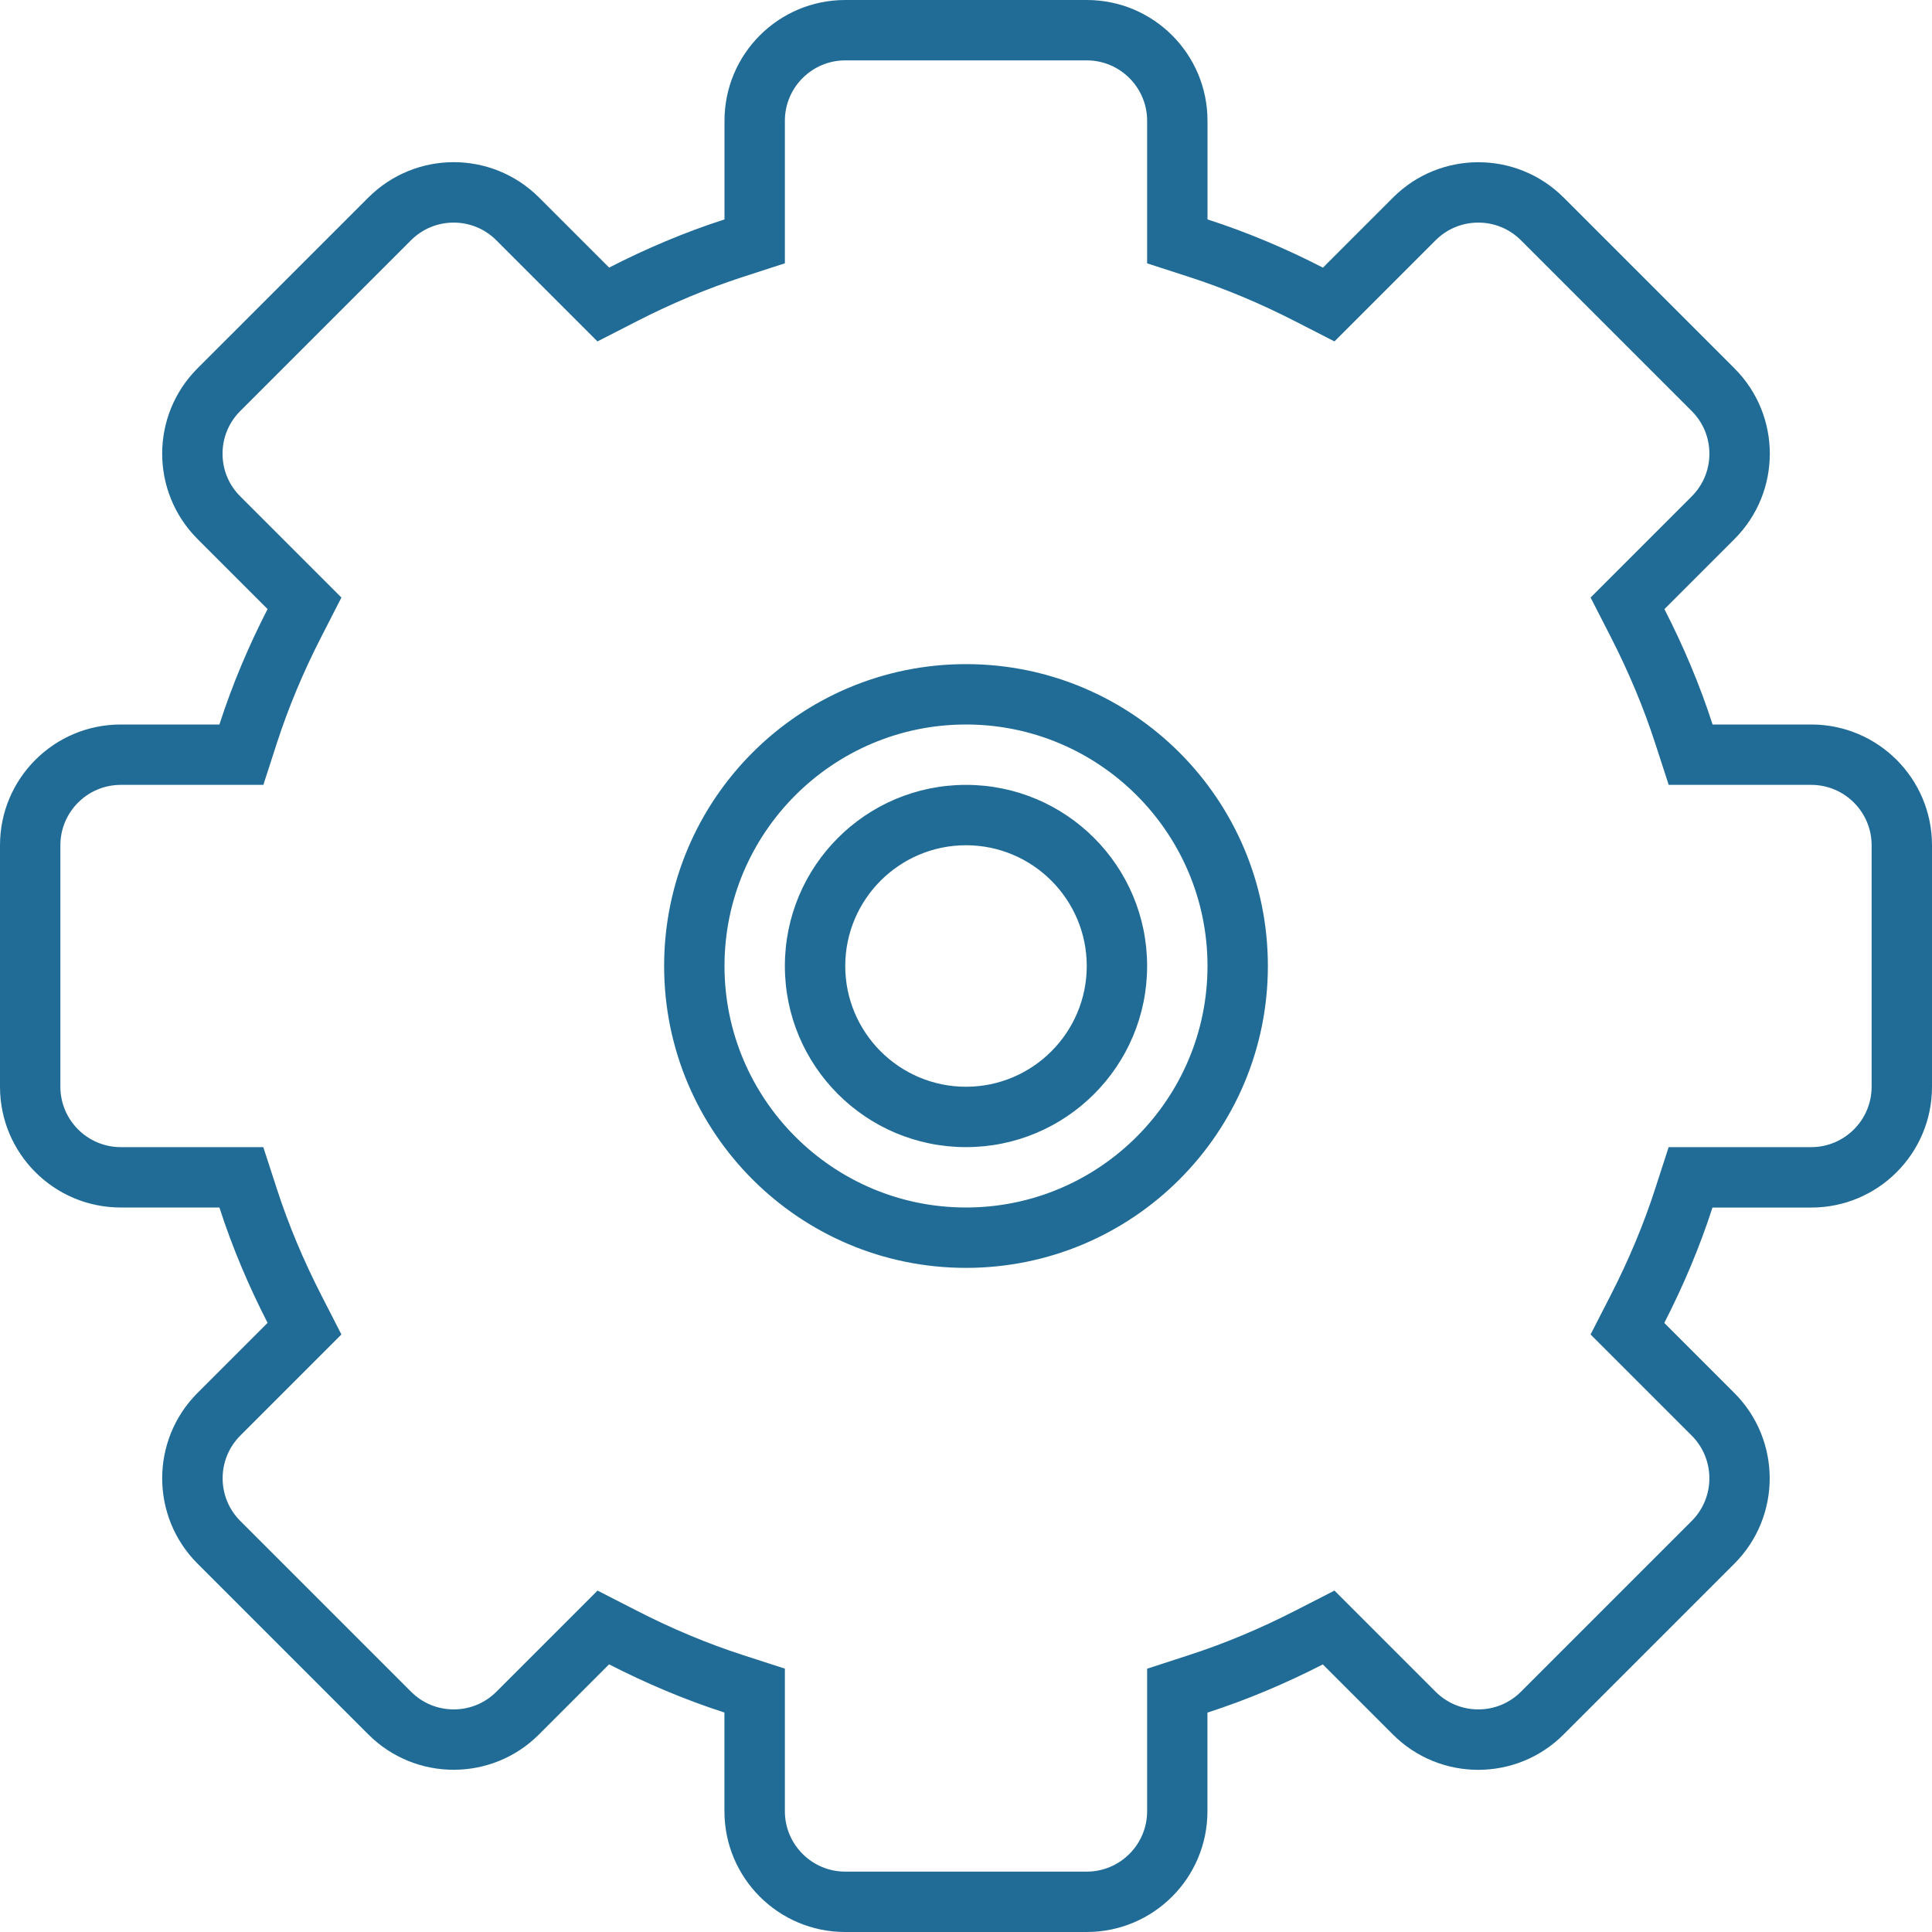
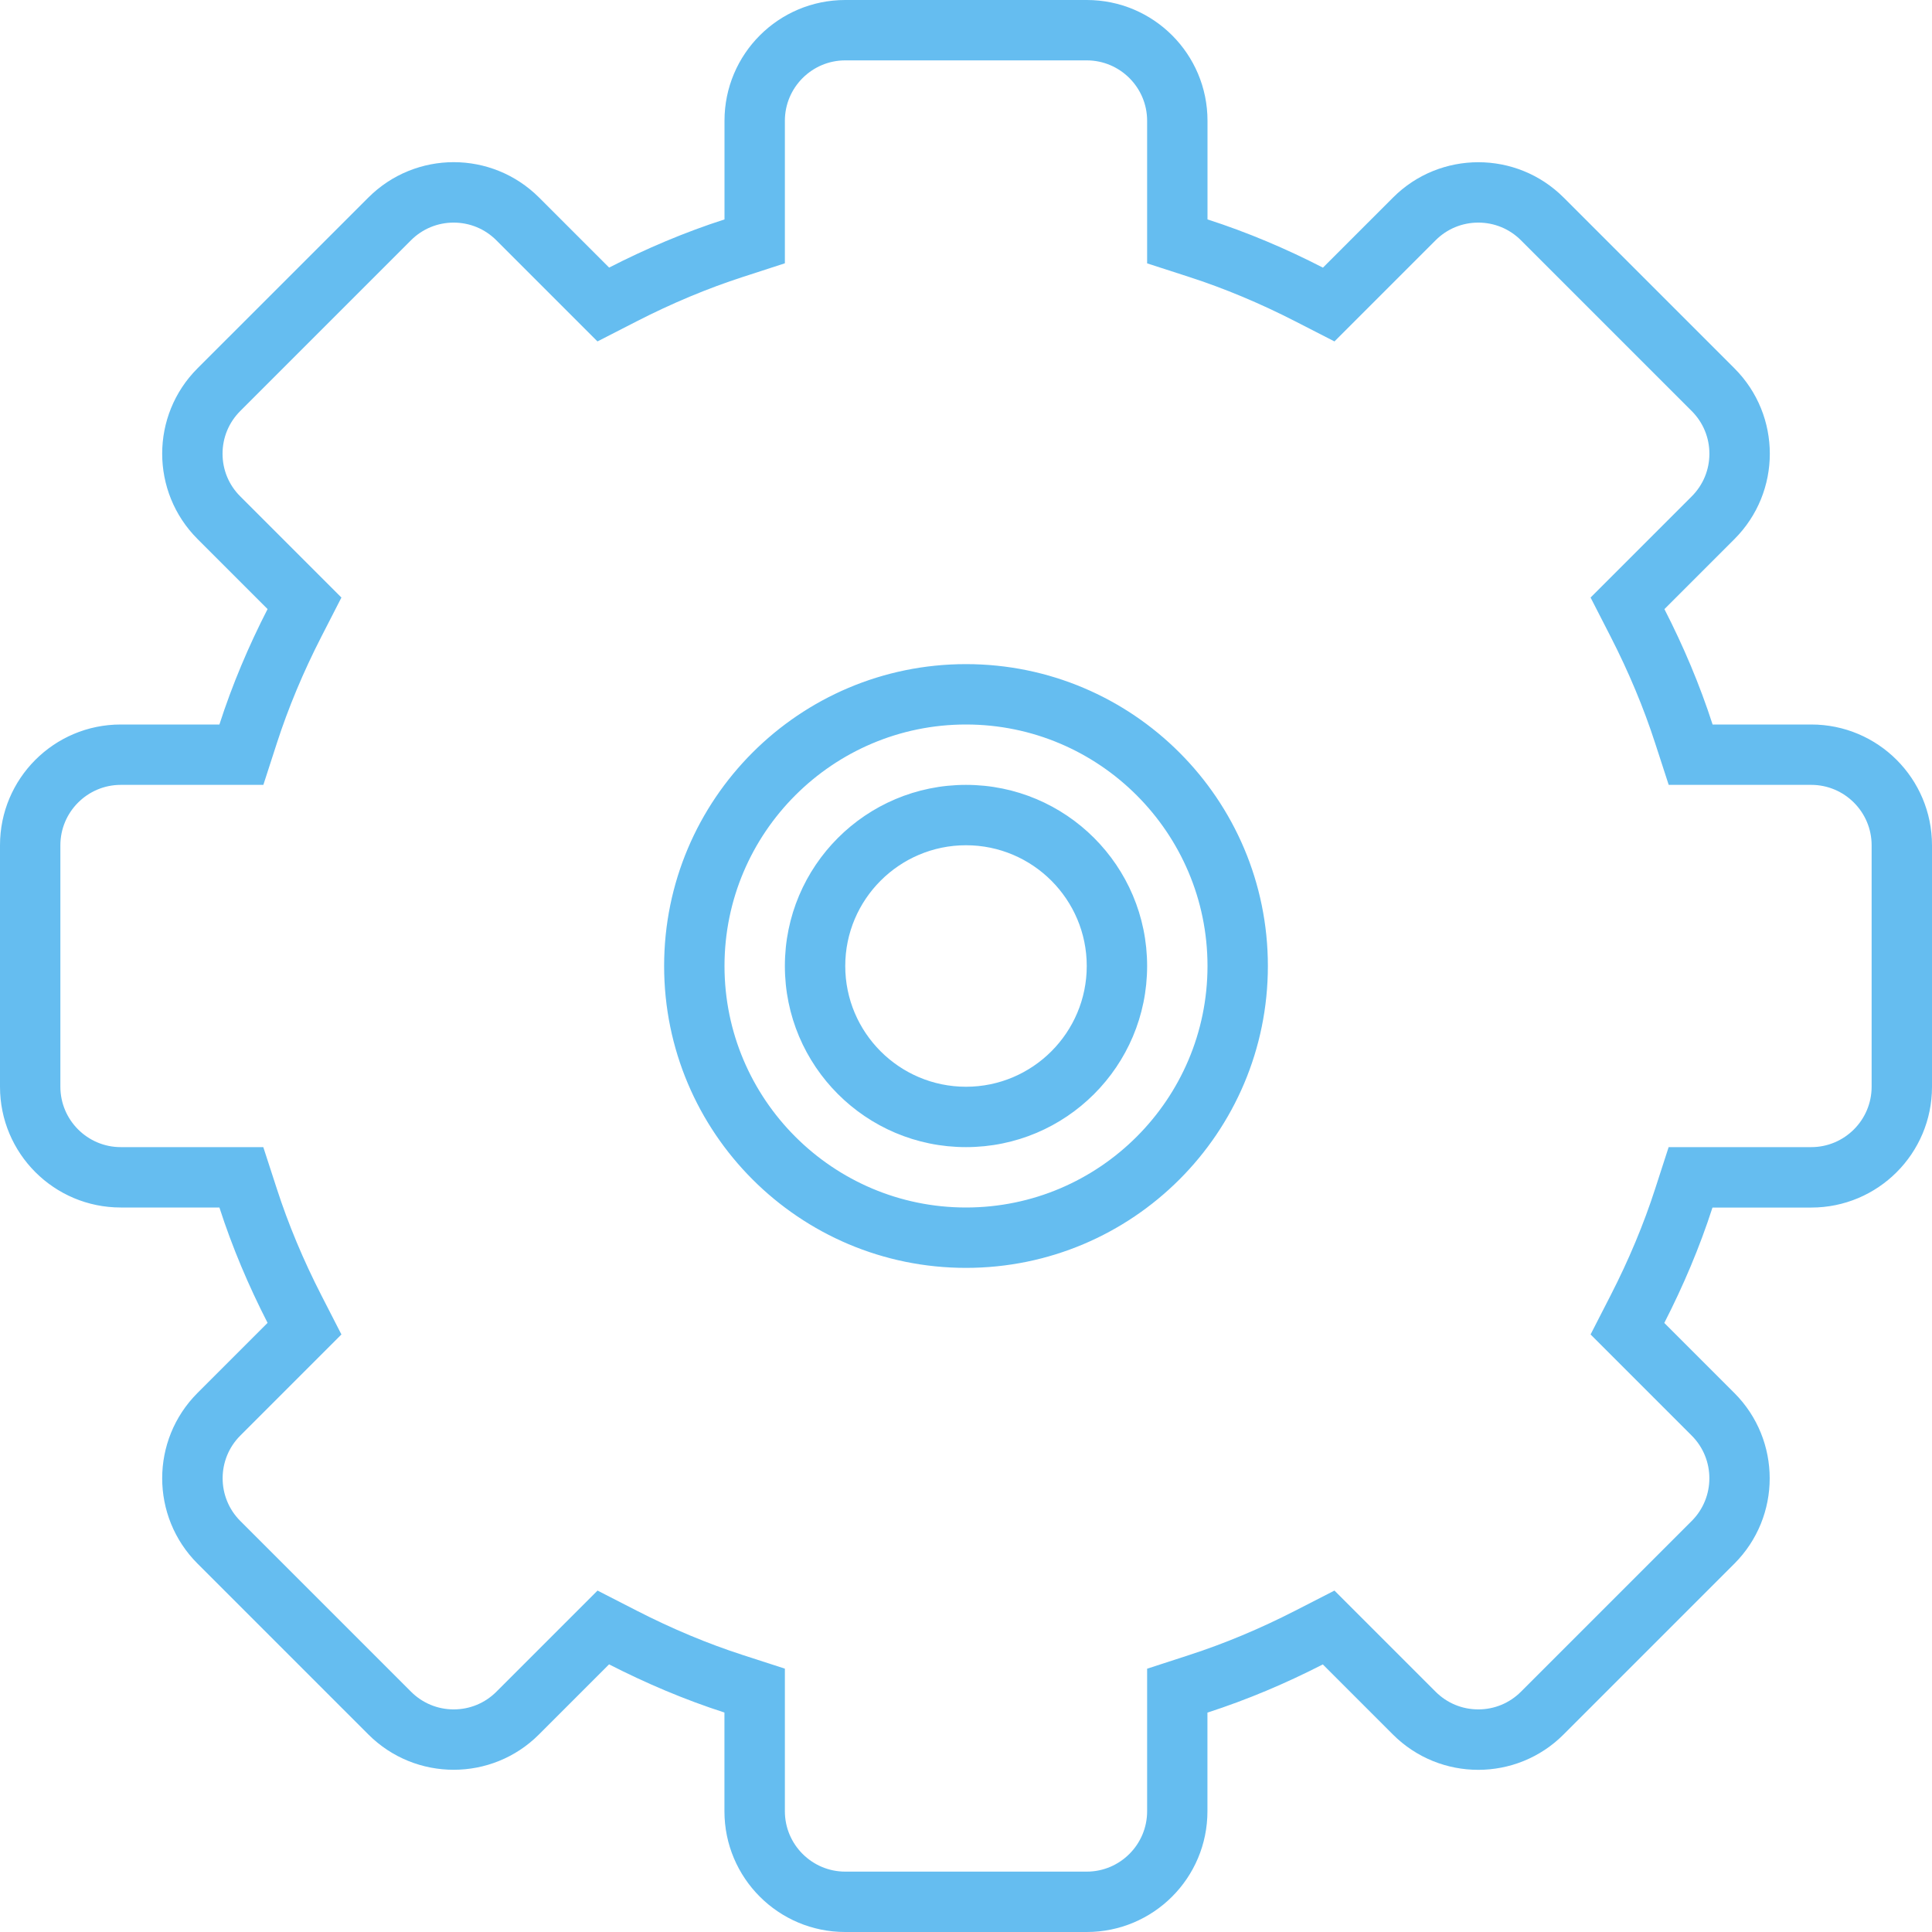
- <svg xmlns="http://www.w3.org/2000/svg" version="1.1" id="Uploaded to svgrepo.com" width="800px" height="800px" viewBox="0 0 32 32" xml:space="preserve">
-   <style type="text/css">
- 	.feather_een{fill:#216c97;}
- </style>
+ <svg xmlns="http://www.w3.org/2000/svg" version="1.1" id="Uploaded to svgrepo.com" width="800px" height="800px" color="#65bdf0" fill="#65bdf0" viewBox="0 0 32 32" xml:space="preserve">
  <path class="feather_een" d="M30,12h-1.634c-0.214-0.663-0.485-1.3-0.798-1.911l1.16-1.16c0.781-0.781,0.781-2.047,0-2.828  l-2.828-2.828c-0.391-0.391-0.902-0.586-1.414-0.586s-1.024,0.195-1.414,0.586l-1.16,1.16C21.3,4.118,20.663,3.848,20,3.634V2  c0-1.105-0.895-2-2-2h-4c-1.105,0-2,0.895-2,2v1.634c-0.663,0.214-1.3,0.485-1.911,0.798l-1.16-1.16  C8.538,2.882,8.027,2.686,7.515,2.686S6.491,2.882,6.101,3.272L3.272,6.1c-0.781,0.781-0.781,2.047,0,2.828l1.16,1.16  C4.118,10.7,3.848,11.337,3.634,12H2c-1.105,0-2,0.895-2,2v4c0,1.105,0.895,2,2,2h1.634c0.214,0.663,0.485,1.3,0.798,1.911  l-1.16,1.16c-0.781,0.781-0.781,2.047,0,2.828l2.828,2.828c0.391,0.391,0.902,0.586,1.414,0.586s1.024-0.195,1.414-0.586l1.16-1.16  c0.612,0.313,1.248,0.584,1.911,0.798V30c0,1.105,0.895,2,2,2h4c1.105,0,2-0.895,2-2v-1.634c0.663-0.214,1.3-0.485,1.911-0.798  l1.16,1.16c0.391,0.391,0.902,0.586,1.414,0.586s1.024-0.195,1.414-0.586l2.828-2.828c0.781-0.781,0.781-2.047,0-2.828l-1.16-1.16  c0.313-0.612,0.584-1.248,0.798-1.911H30c1.105,0,2-0.895,2-2v-4C32,12.895,31.105,12,30,12z M31,18c0,0.551-0.449,1-1,1h-1.634  h-0.728l-0.224,0.692c-0.189,0.585-0.437,1.178-0.737,1.763l-0.332,0.648l0.515,0.515l1.16,1.16c0.39,0.39,0.39,1.024,0,1.414  l-2.828,2.828c-0.189,0.189-0.44,0.293-0.707,0.293c-0.267,0-0.518-0.104-0.707-0.293l-1.16-1.16l-0.515-0.515l-0.648,0.332  c-0.585,0.3-1.179,0.548-1.763,0.737L19,27.639v0.728V30c0,0.551-0.449,1-1,1h-4c-0.551,0-1-0.449-1-1v-1.634v-0.728l-0.692-0.224  c-0.585-0.189-1.178-0.437-1.763-0.737l-0.648-0.332l-0.515,0.515l-1.16,1.16c-0.189,0.189-0.44,0.293-0.707,0.293  c-0.267,0-0.518-0.104-0.707-0.293l-2.828-2.828c-0.39-0.39-0.39-1.024,0-1.414l1.16-1.16l0.515-0.515l-0.332-0.648  c-0.3-0.585-0.548-1.179-0.737-1.763L4.361,19H3.634H2c-0.551,0-1-0.449-1-1v-4c0-0.551,0.449-1,1-1h1.634h0.728l0.224-0.692  c0.189-0.584,0.437-1.178,0.737-1.763l0.332-0.648L5.139,9.381l-1.16-1.16C3.79,8.033,3.686,7.782,3.686,7.515  c0-0.267,0.104-0.518,0.293-0.707l2.828-2.828c0.189-0.189,0.44-0.293,0.707-0.293c0.267,0,0.518,0.104,0.707,0.293l1.16,1.16  l0.515,0.515l0.648-0.332c0.585-0.3,1.179-0.548,1.763-0.737L13,4.361V3.634V2c0-0.551,0.449-1,1-1h4c0.551,0,1,0.449,1,1v1.634  v0.728l0.692,0.224c0.585,0.189,1.178,0.437,1.763,0.737l0.648,0.332l0.515-0.515l1.16-1.16c0.189-0.189,0.44-0.293,0.707-0.293  c0.267,0,0.518,0.104,0.707,0.293l2.828,2.828c0.189,0.189,0.293,0.44,0.293,0.707c0,0.267-0.104,0.518-0.293,0.707l-1.16,1.16  l-0.515,0.515l0.332,0.648c0.3,0.586,0.548,1.179,0.737,1.763L27.639,13h0.728H30c0.551,0,1,0.449,1,1V18z M16,11  c-2.761,0-5,2.239-5,5s2.239,5,5,5s5-2.239,5-5S18.761,11,16,11z M16,20c-2.206,0-4-1.794-4-4c0-2.206,1.794-4,4-4s4,1.794,4,4  C20,18.206,18.206,20,16,20z M16,13c-1.657,0-3,1.343-3,3s1.343,3,3,3s3-1.343,3-3S17.657,13,16,13z M16,18c-1.103,0-2-0.897-2-2  c0-1.103,0.897-2,2-2s2,0.897,2,2C18,17.103,17.103,18,16,18z" />
</svg>
